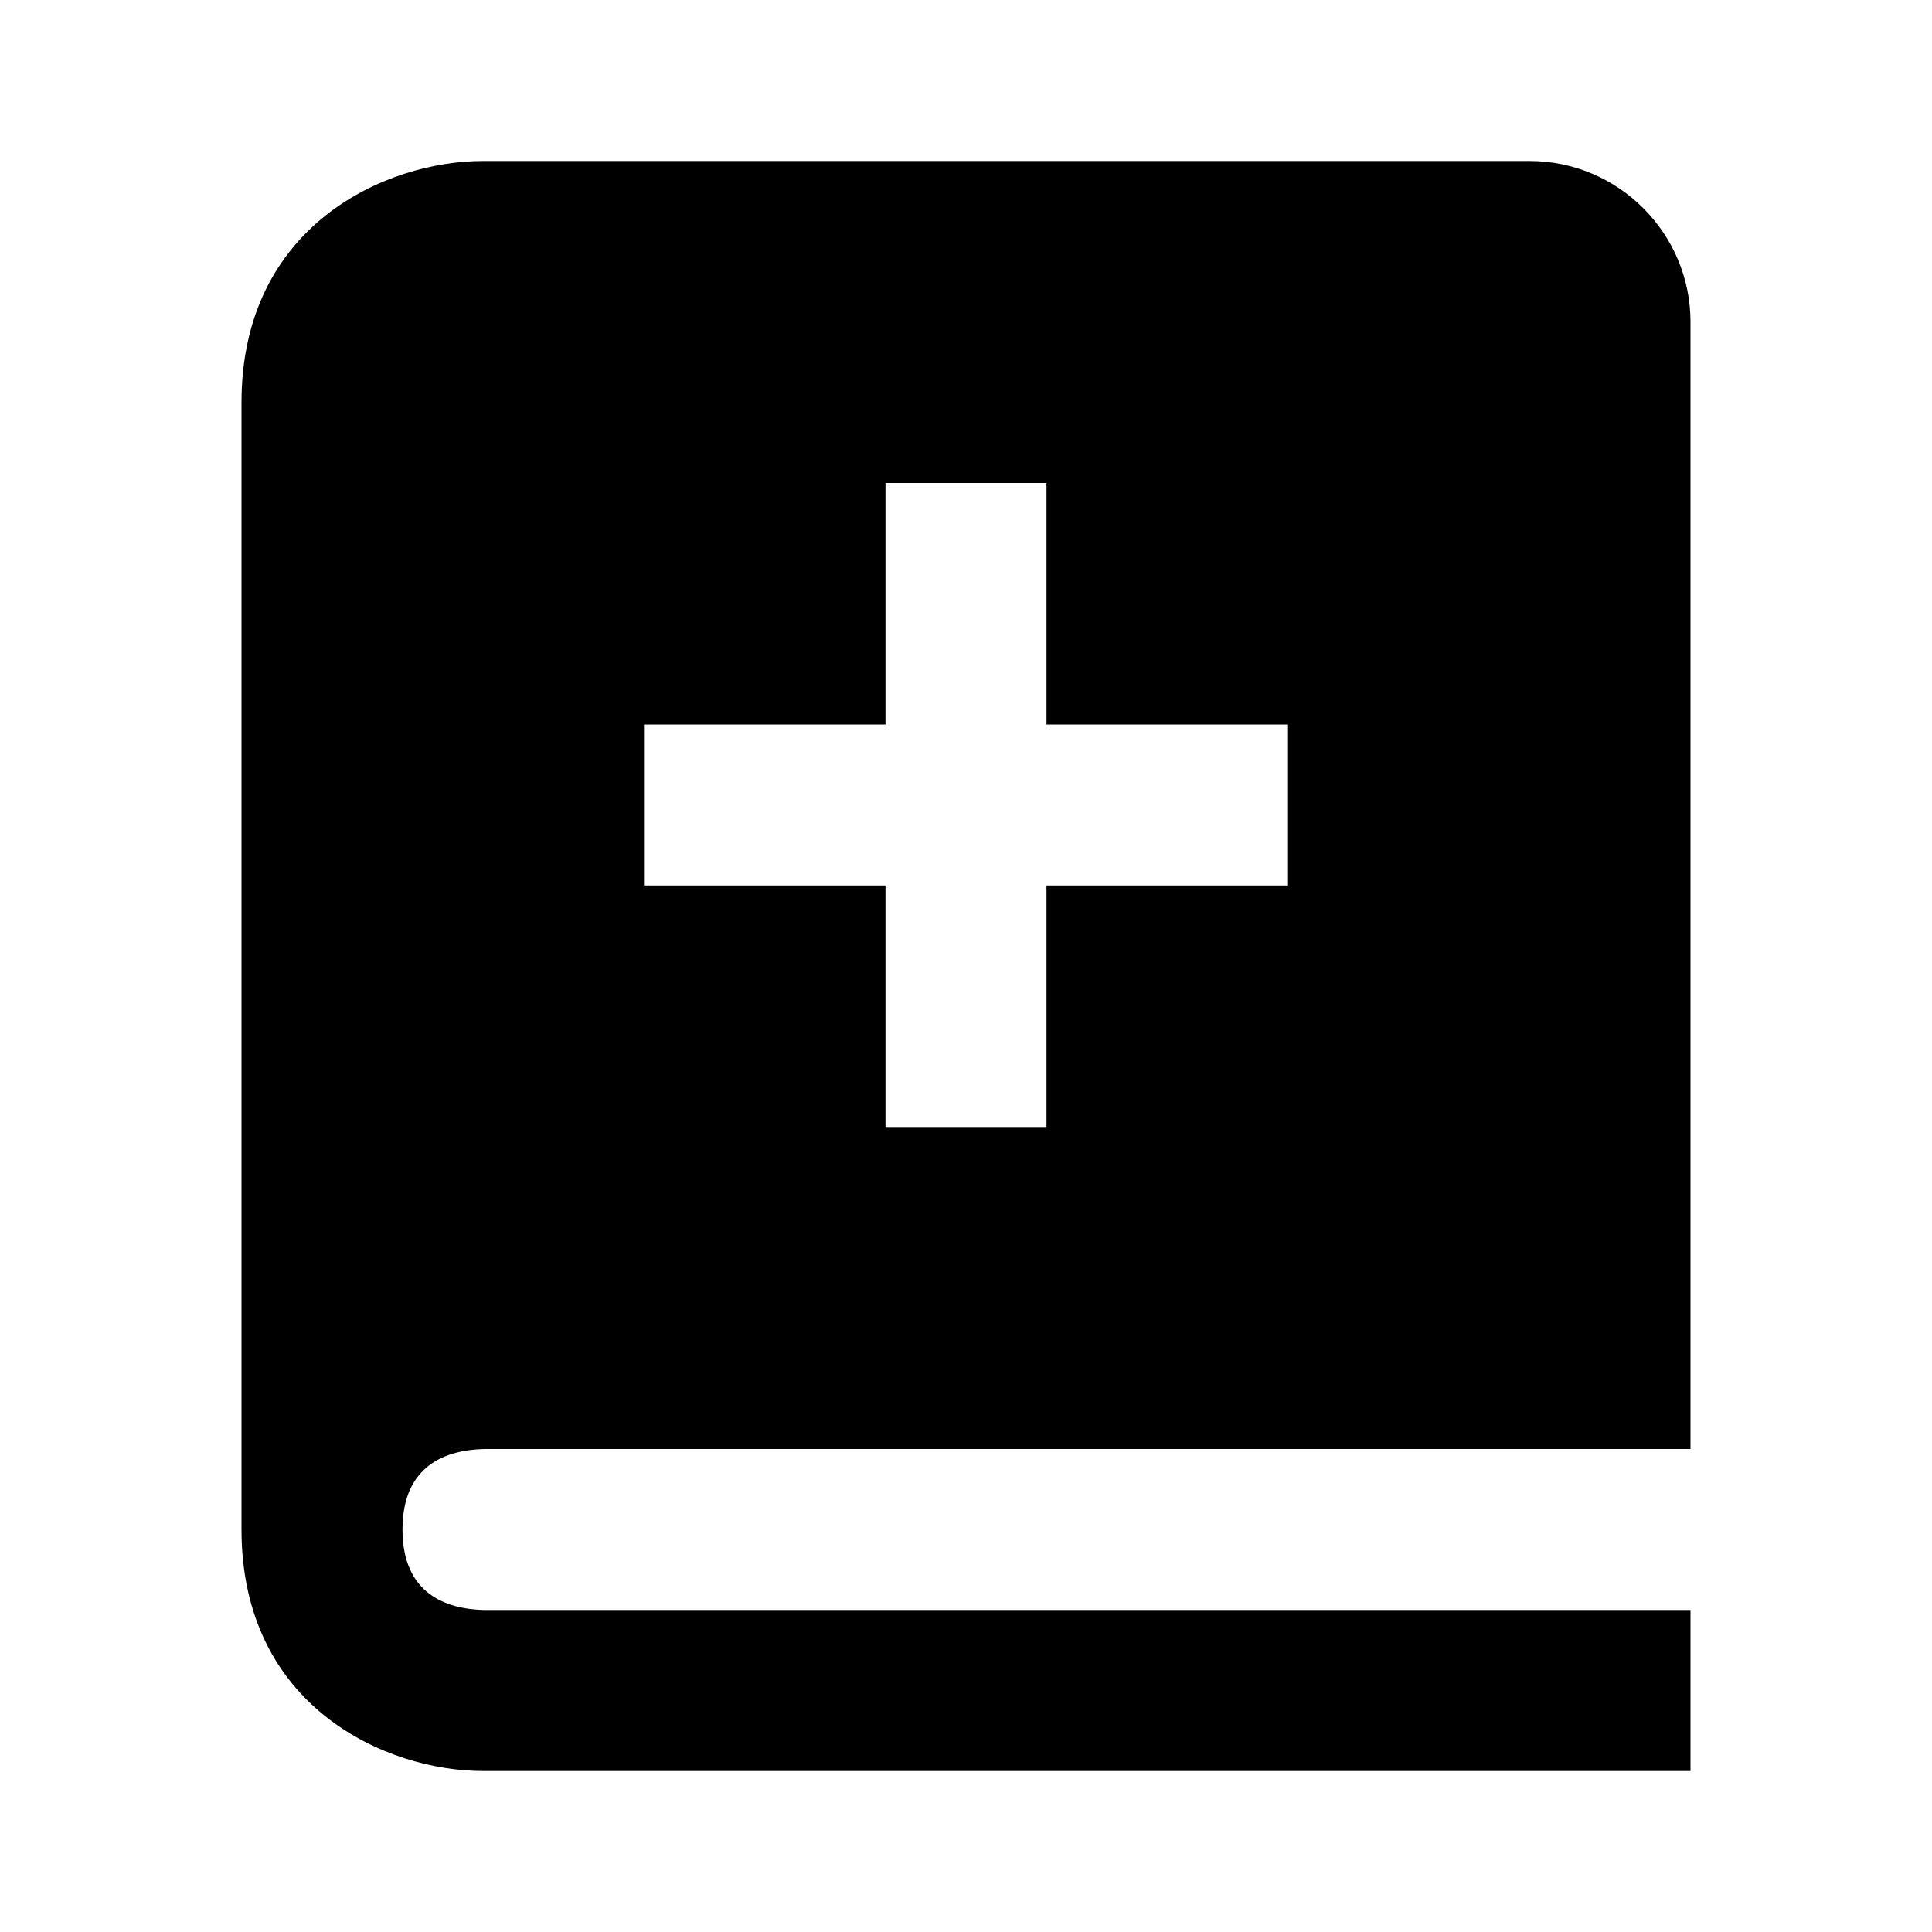
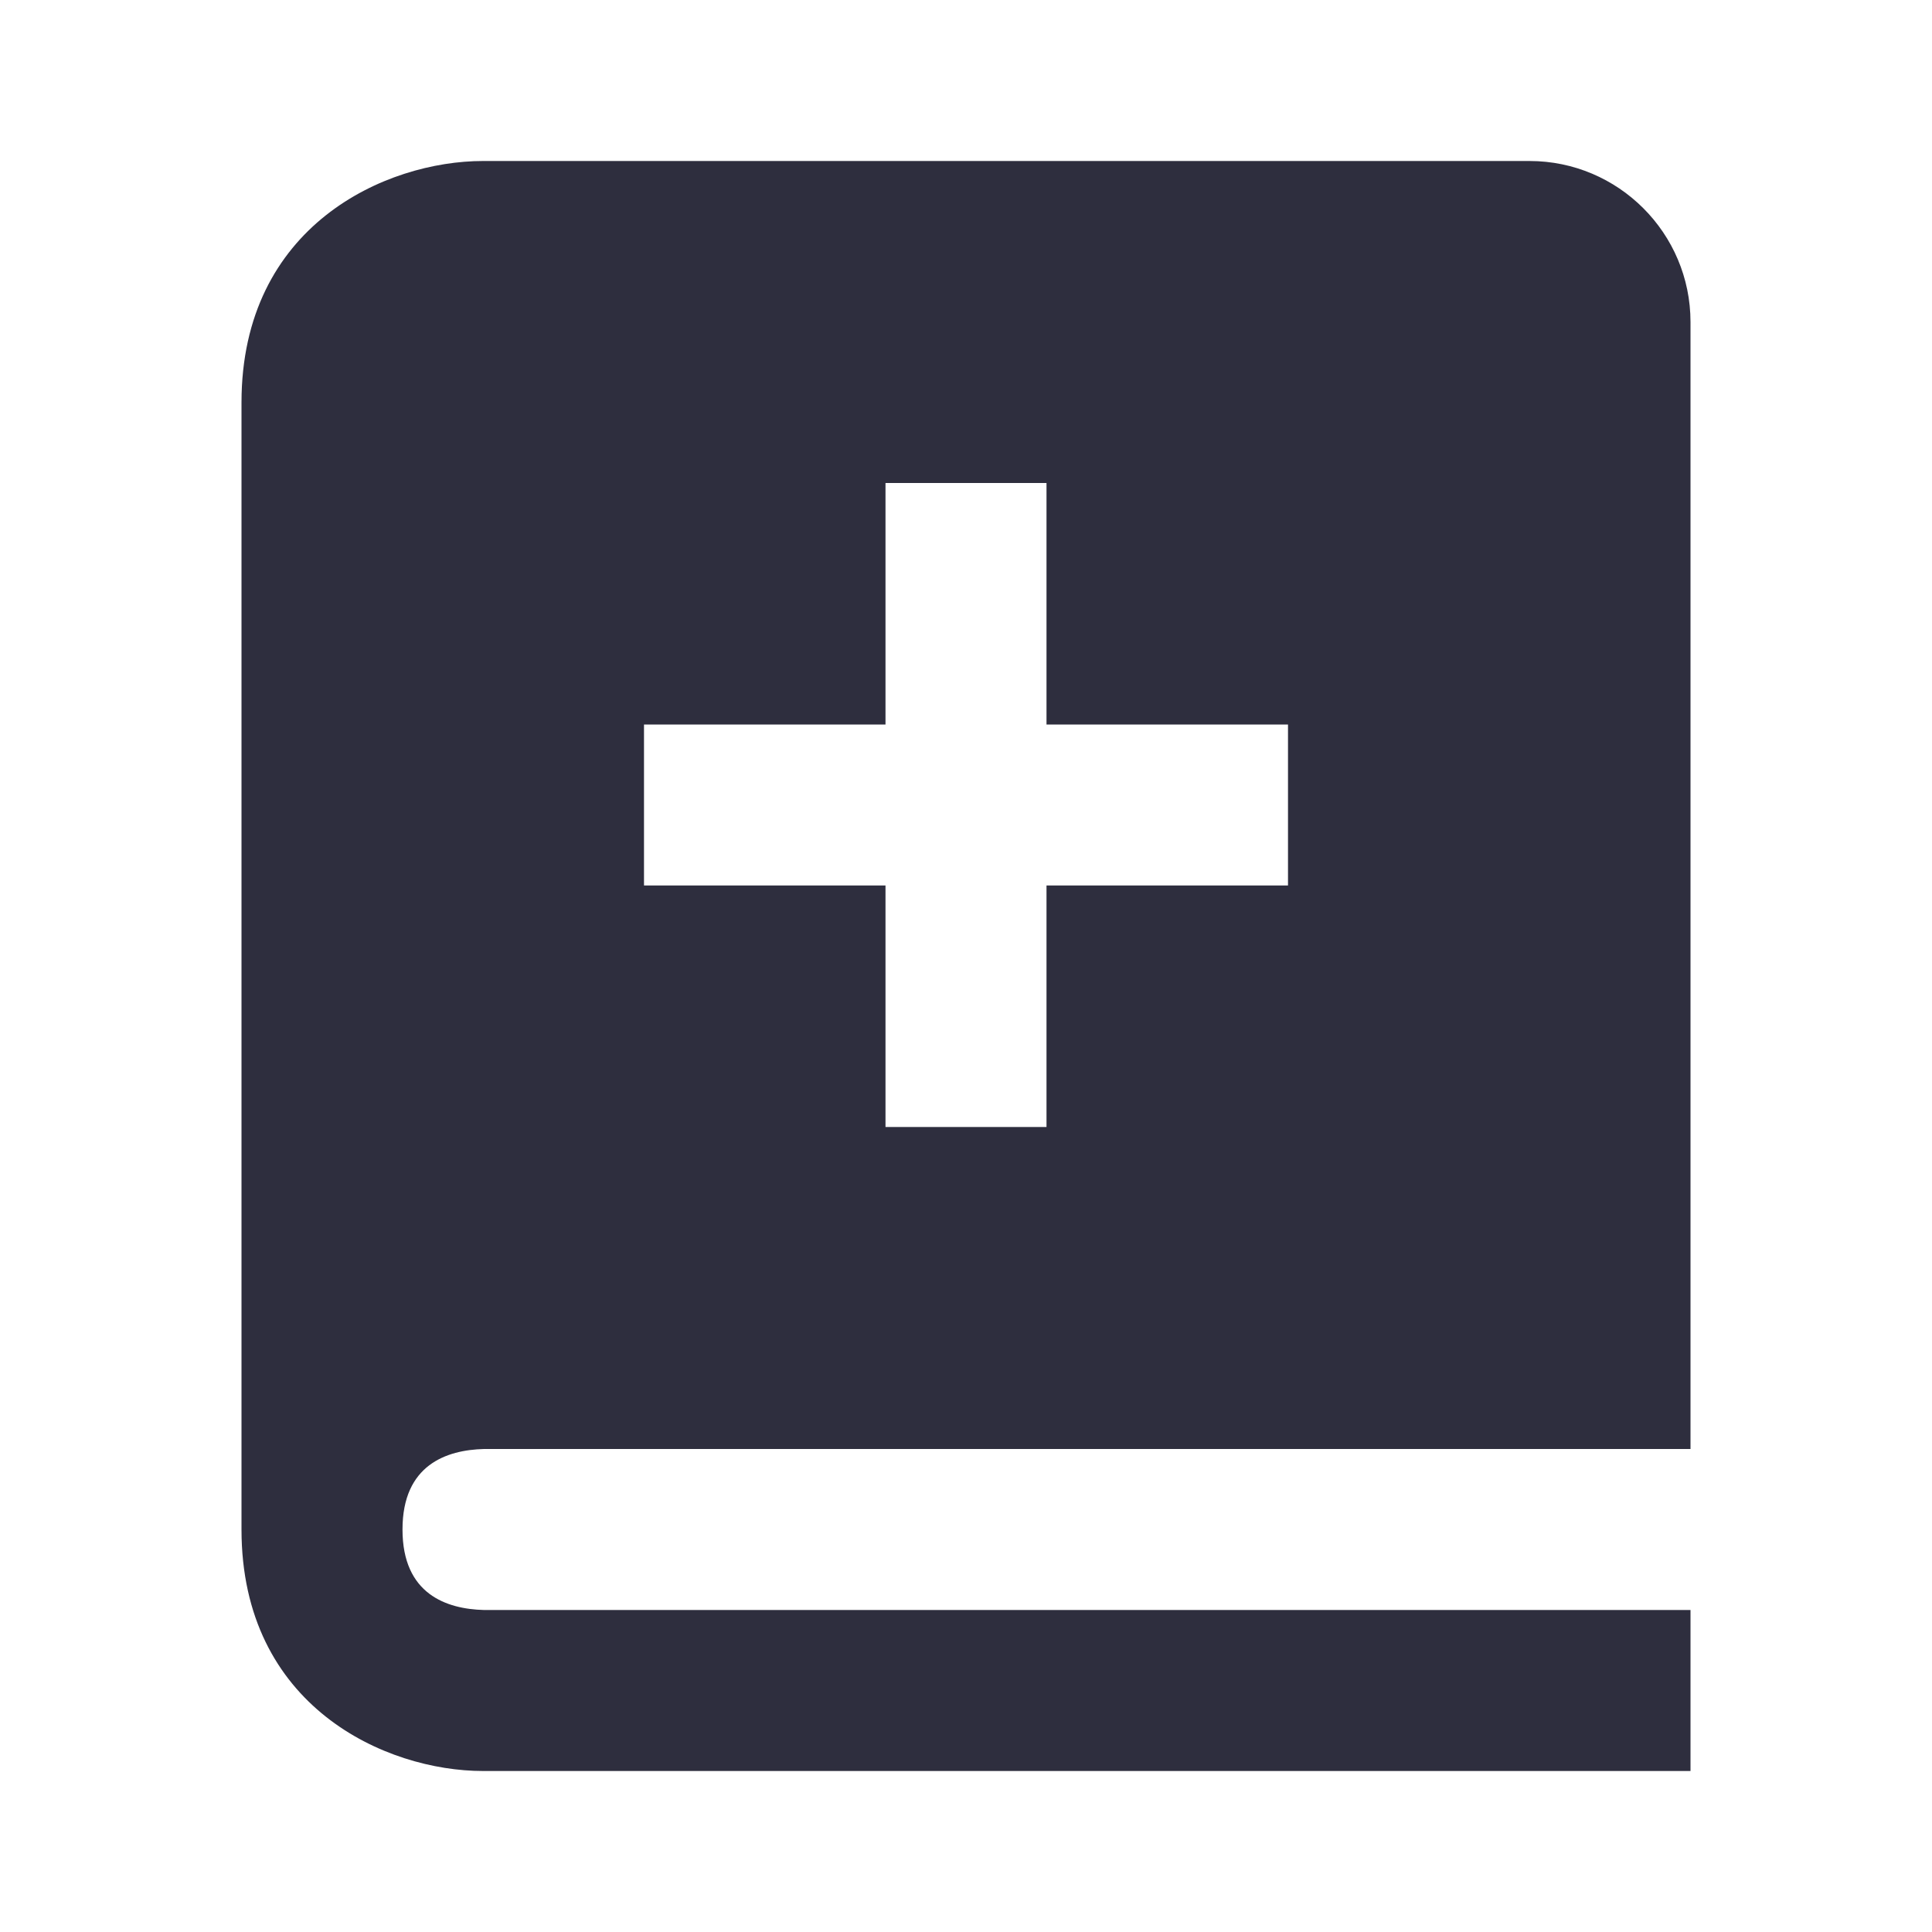
<svg xmlns="http://www.w3.org/2000/svg" width="24" height="24" viewBox="0 0 24 24" style="fill: rgba(0, 0, 0, 1);transform: ;msFilter:;">
-   <path d="M6.012 18H21V4c0-1.103-.897-2-2-2H6c-1.206 0-3 .799-3 3v14c0 2.201 1.794 3 3 3h15v-2H6.012C5.55 19.988 5 19.806 5 19s.55-.988 1.012-1zM8 9h3V6h2v3h3v2h-3v3h-2v-3H8V9z" />
+   <path d="M6.012 18H21V4c0-1.103-.897-2-2-2H6c-1.206 0-3 .799-3 3v14c0 2.201 1.794 3 3 3h15v-2H6.012C5.55 19.988 5 19.806 5 19s.55-.988 1.012-1zM8 9h3V6h2v3h3v2h-3v3h-2v-3H8V9z" fill="#2E2E3E" />
</svg>
